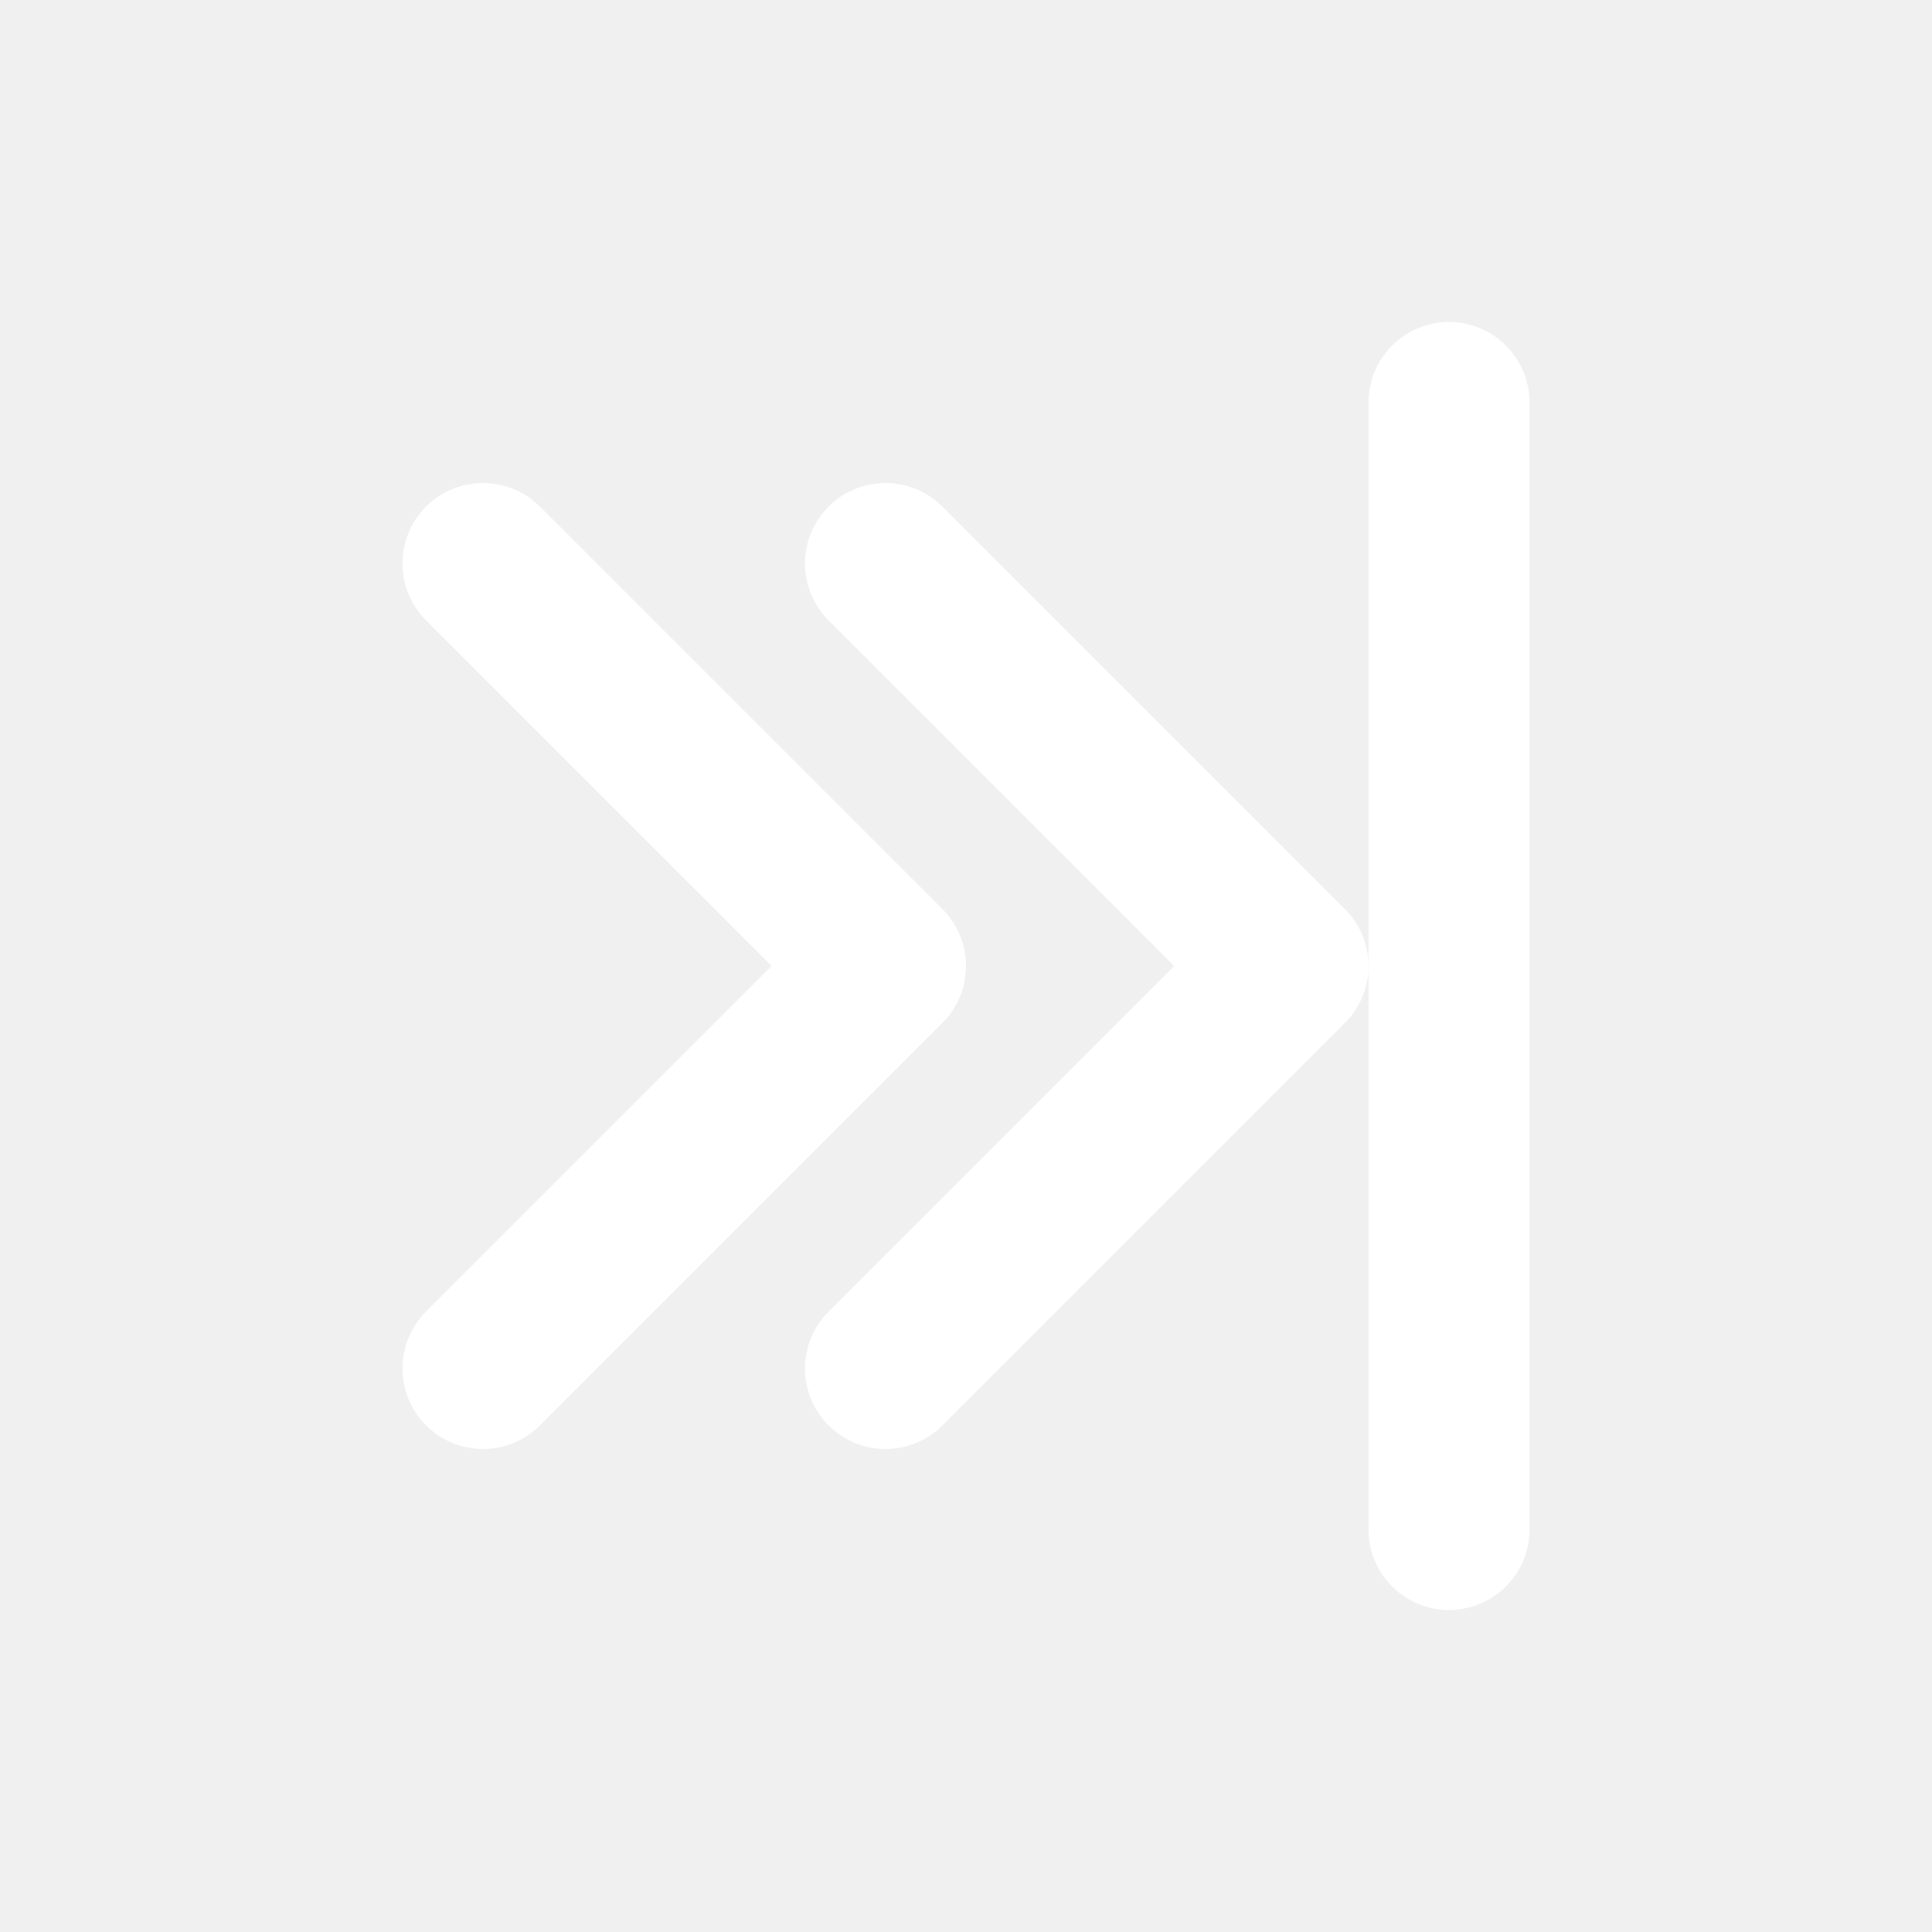
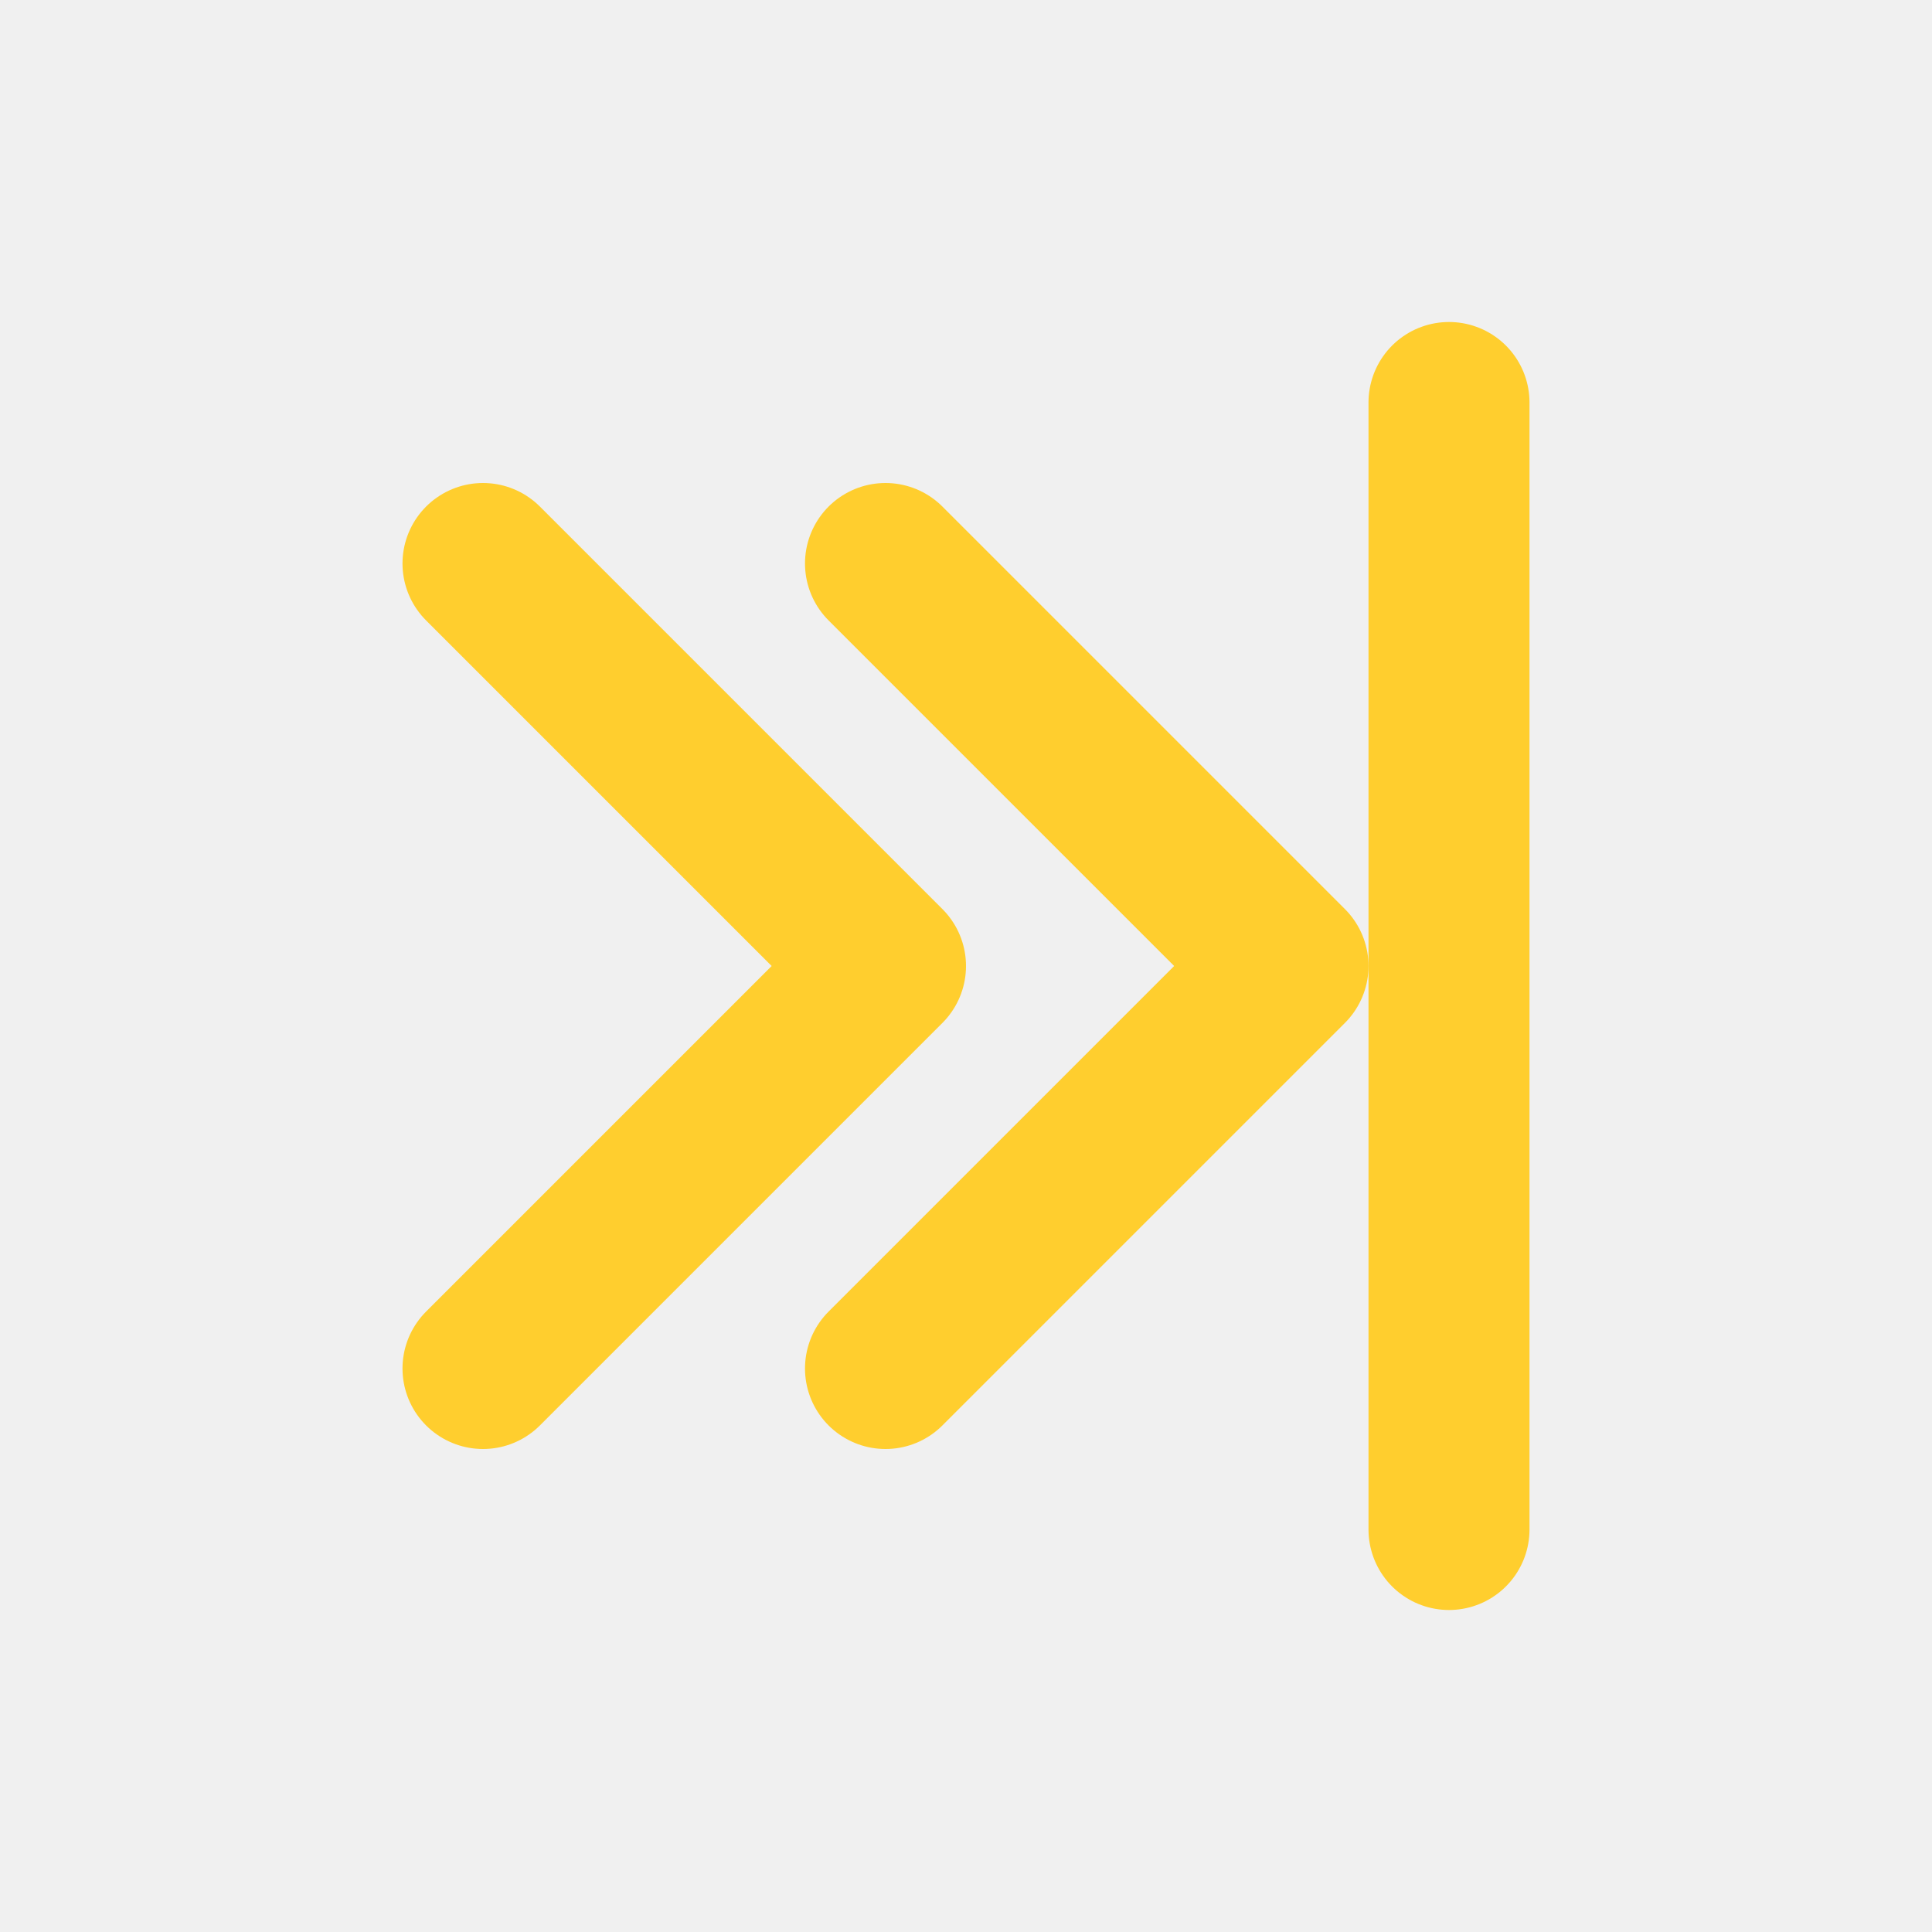
- <svg xmlns="http://www.w3.org/2000/svg" viewBox="0 0 24 24" fill="none" stroke="#ffffff" stroke-width="2" stroke-linecap="round" stroke-linejoin="round">
+ <svg xmlns="http://www.w3.org/2000/svg" viewBox="0 0 24 24" fill="none" stroke="#ffce2e" stroke-width="2" stroke-linecap="round" stroke-linejoin="round">
  <path d="M18 5v14" />
  <path d="M6 7l5 5-5 5" />
  <path d="M11 7l5 5-5 5" />
</svg>
